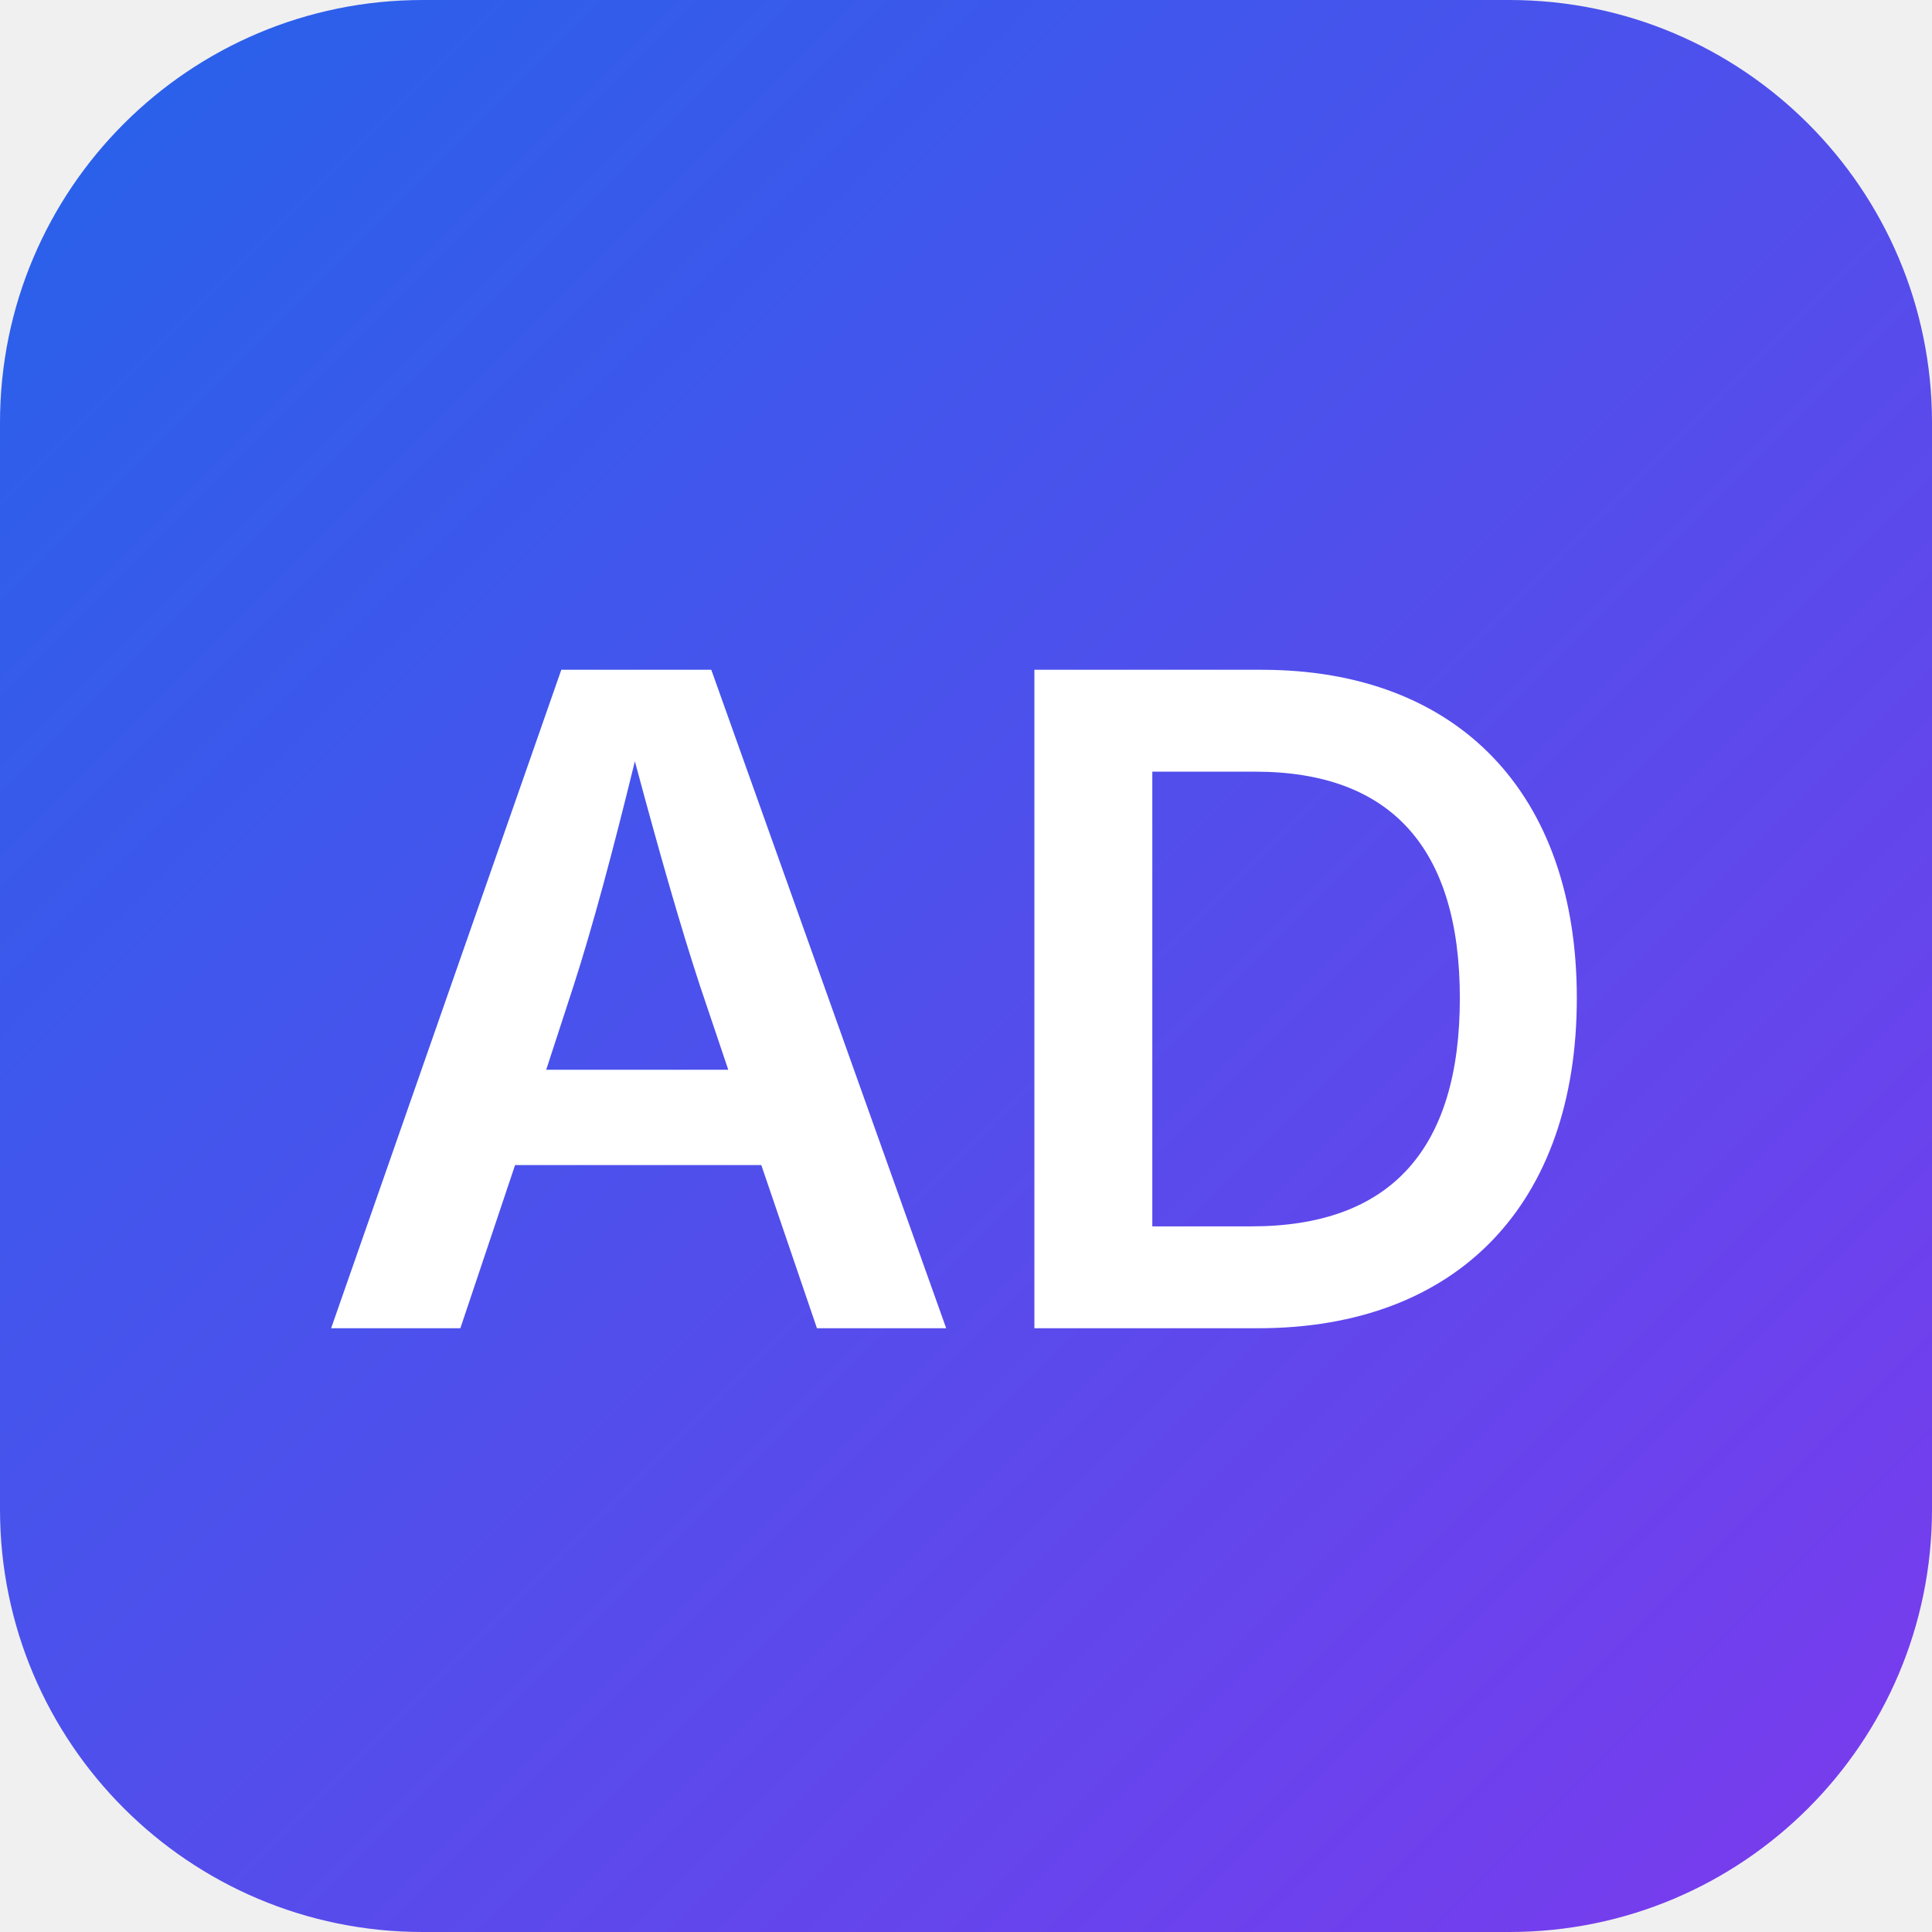
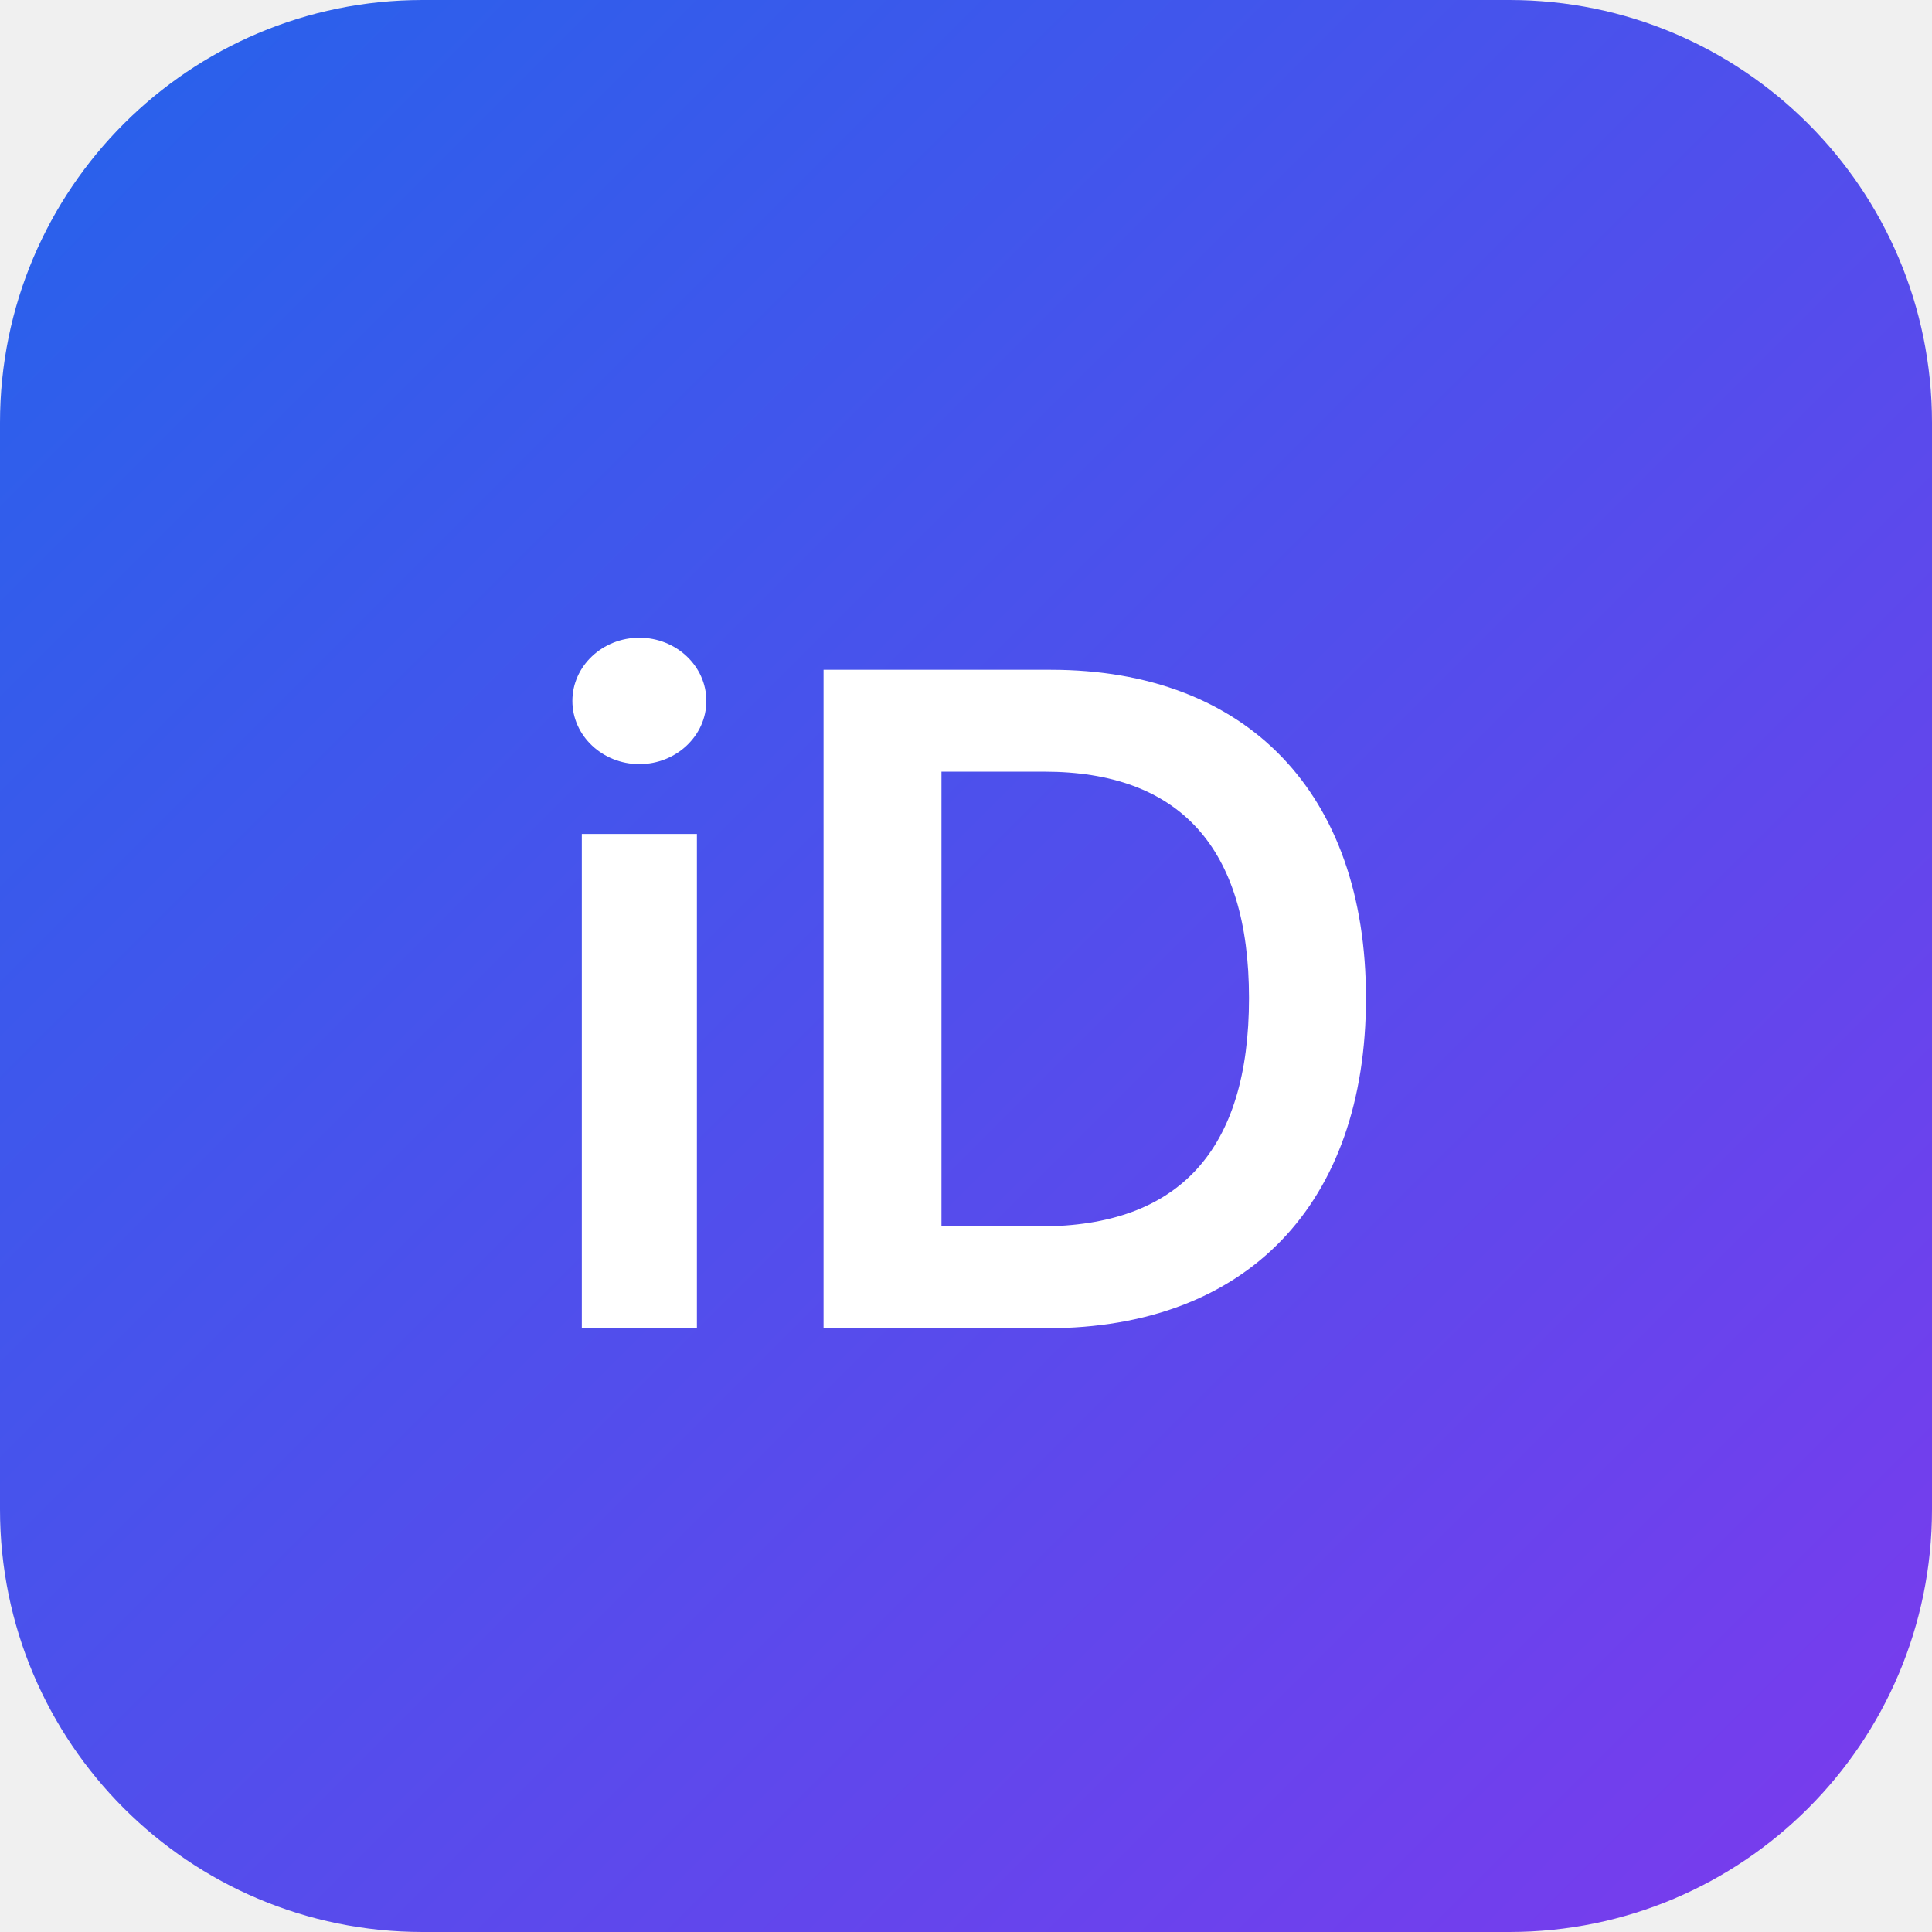
<svg xmlns="http://www.w3.org/2000/svg" viewBox="0 0 32 32">
  <defs>
    <linearGradient id="g" x1="0" y1="0" x2="1" y2="1">
      <stop offset="0%" stop-color="#2563EB" />
      <stop offset="100%" stop-color="#7C3AED" />
    </linearGradient>
  </defs>
  <rect width="32" height="32" rx="7" fill="url(#g)" />
-   <text x="16" y="22" text-anchor="middle" font-family="Inter,system-ui,sans-serif" font-weight="600" font-size="15" fill="white">AD</text>
+   <text x="16" y="22" text-anchor="middle" font-family="Inter,system-ui,sans-serif" font-weight="600" font-size="15" fill="white">iD</text>
</svg>
